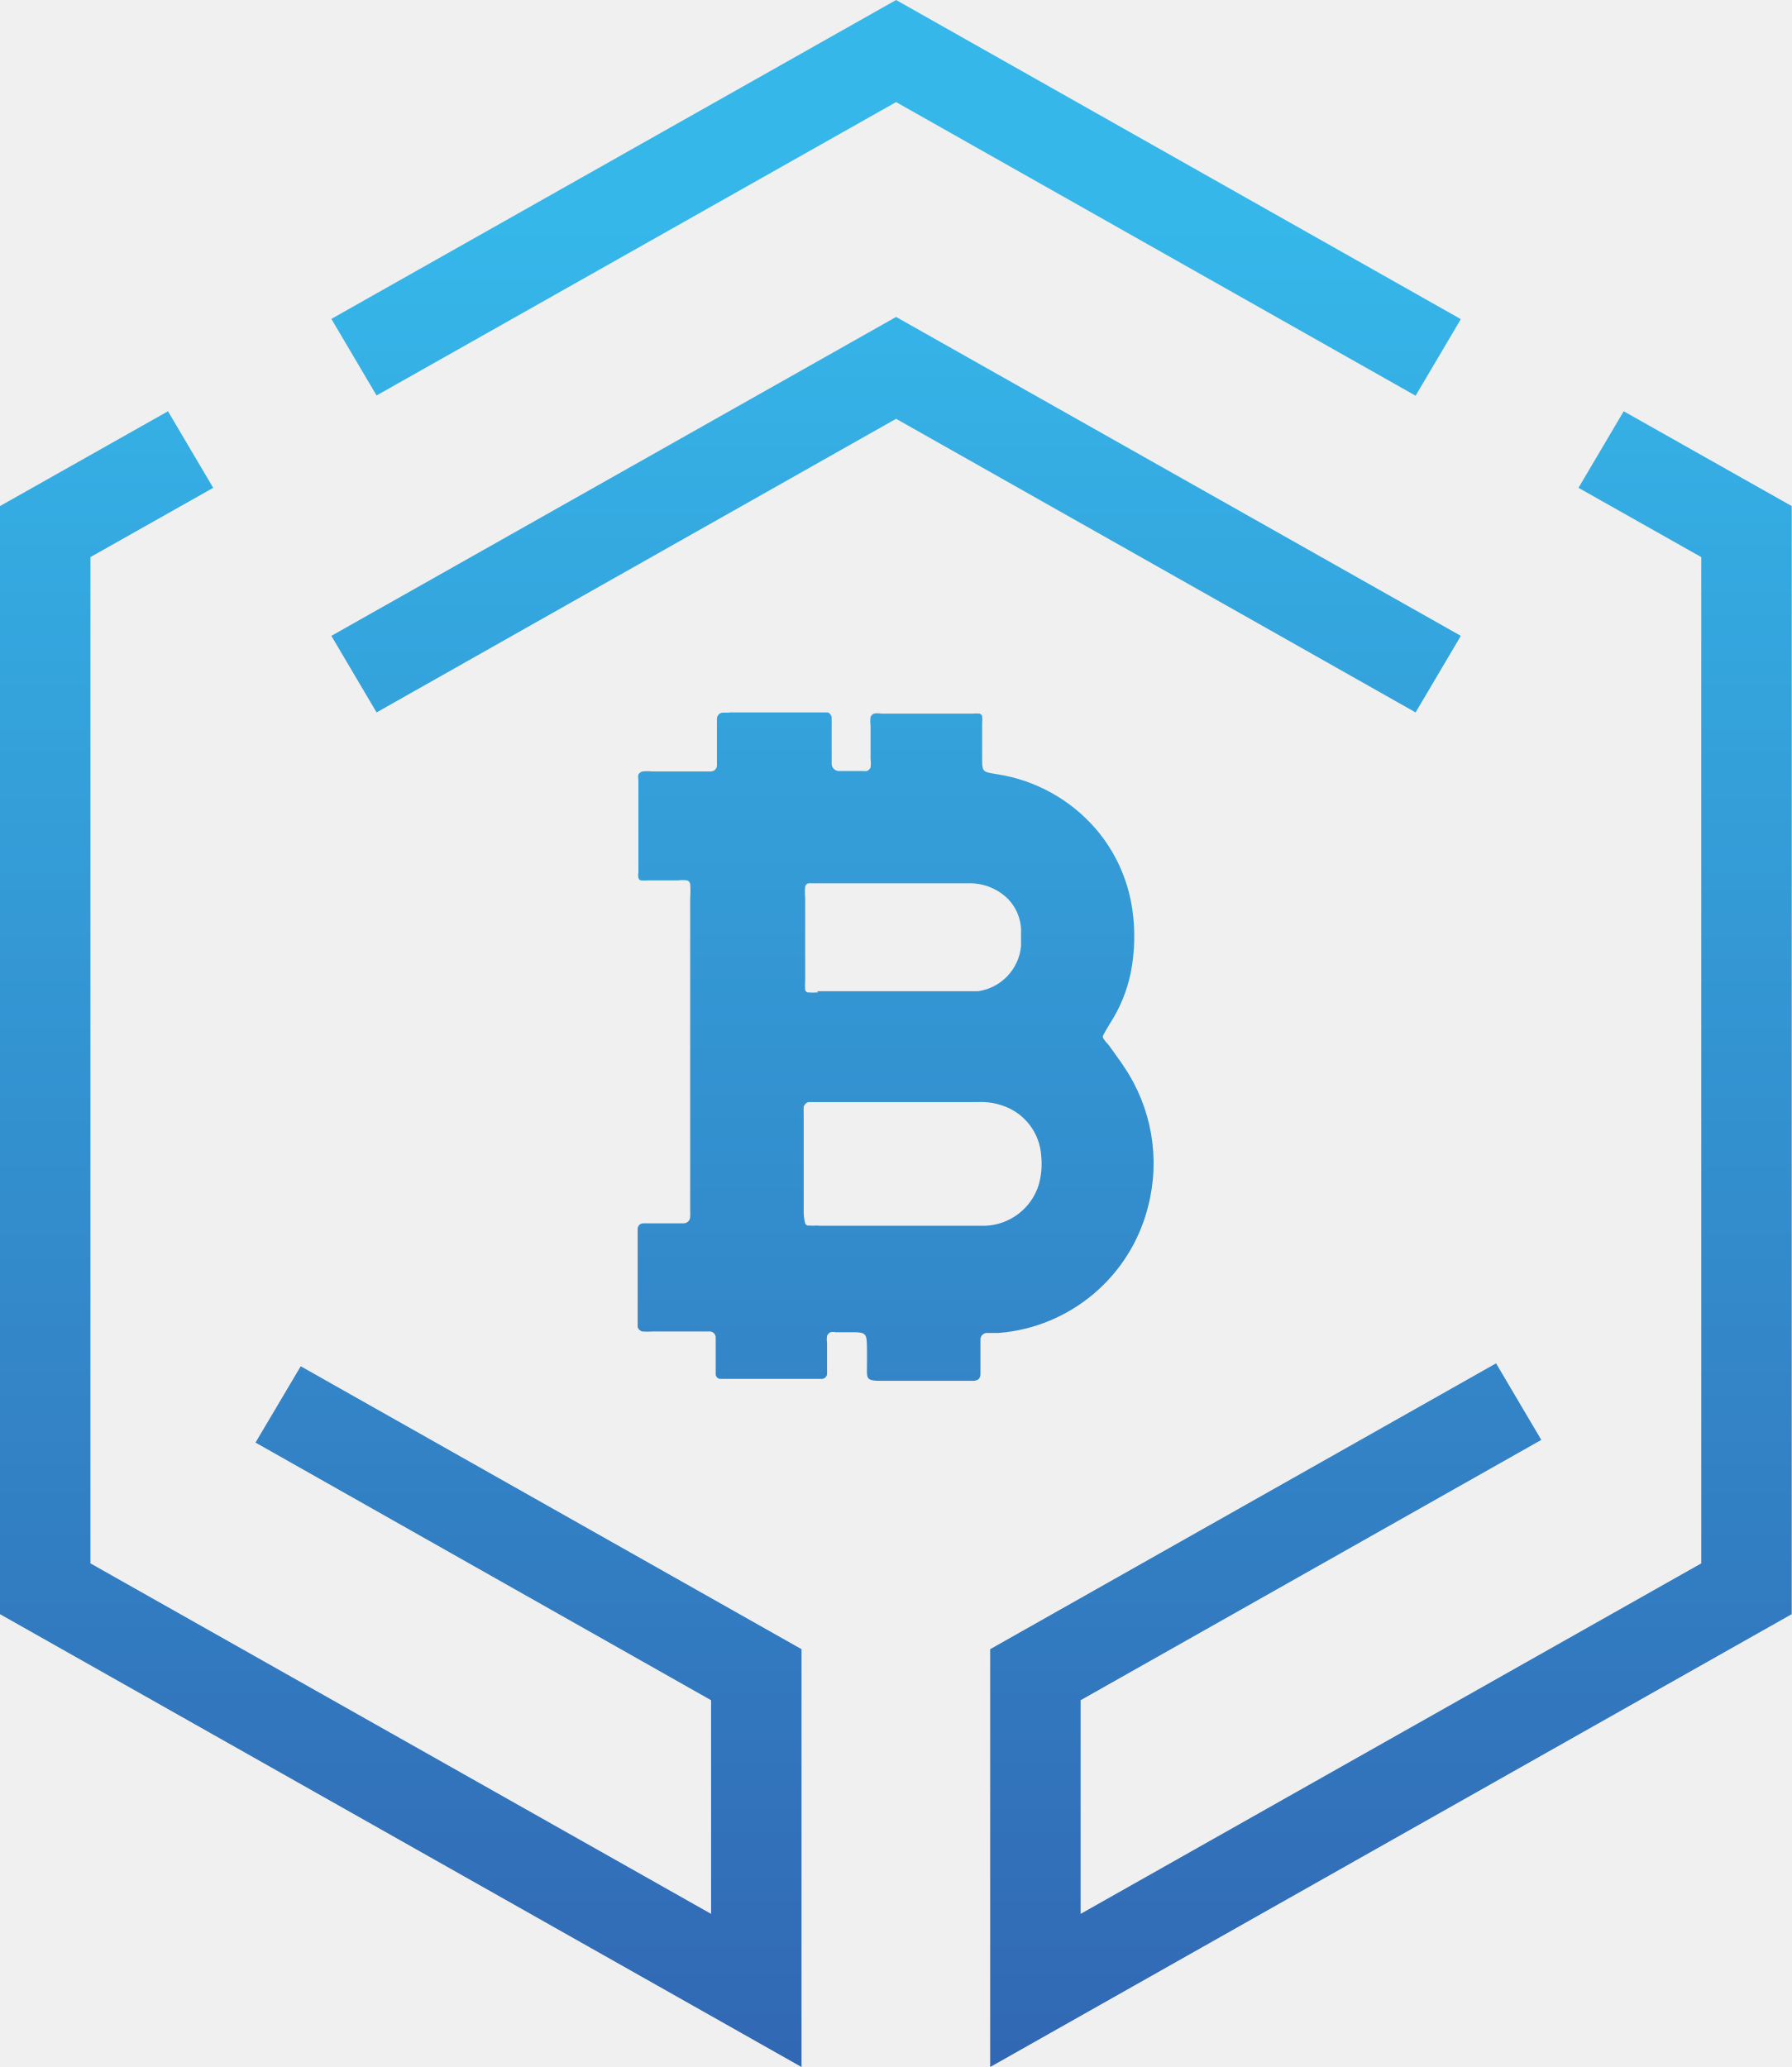
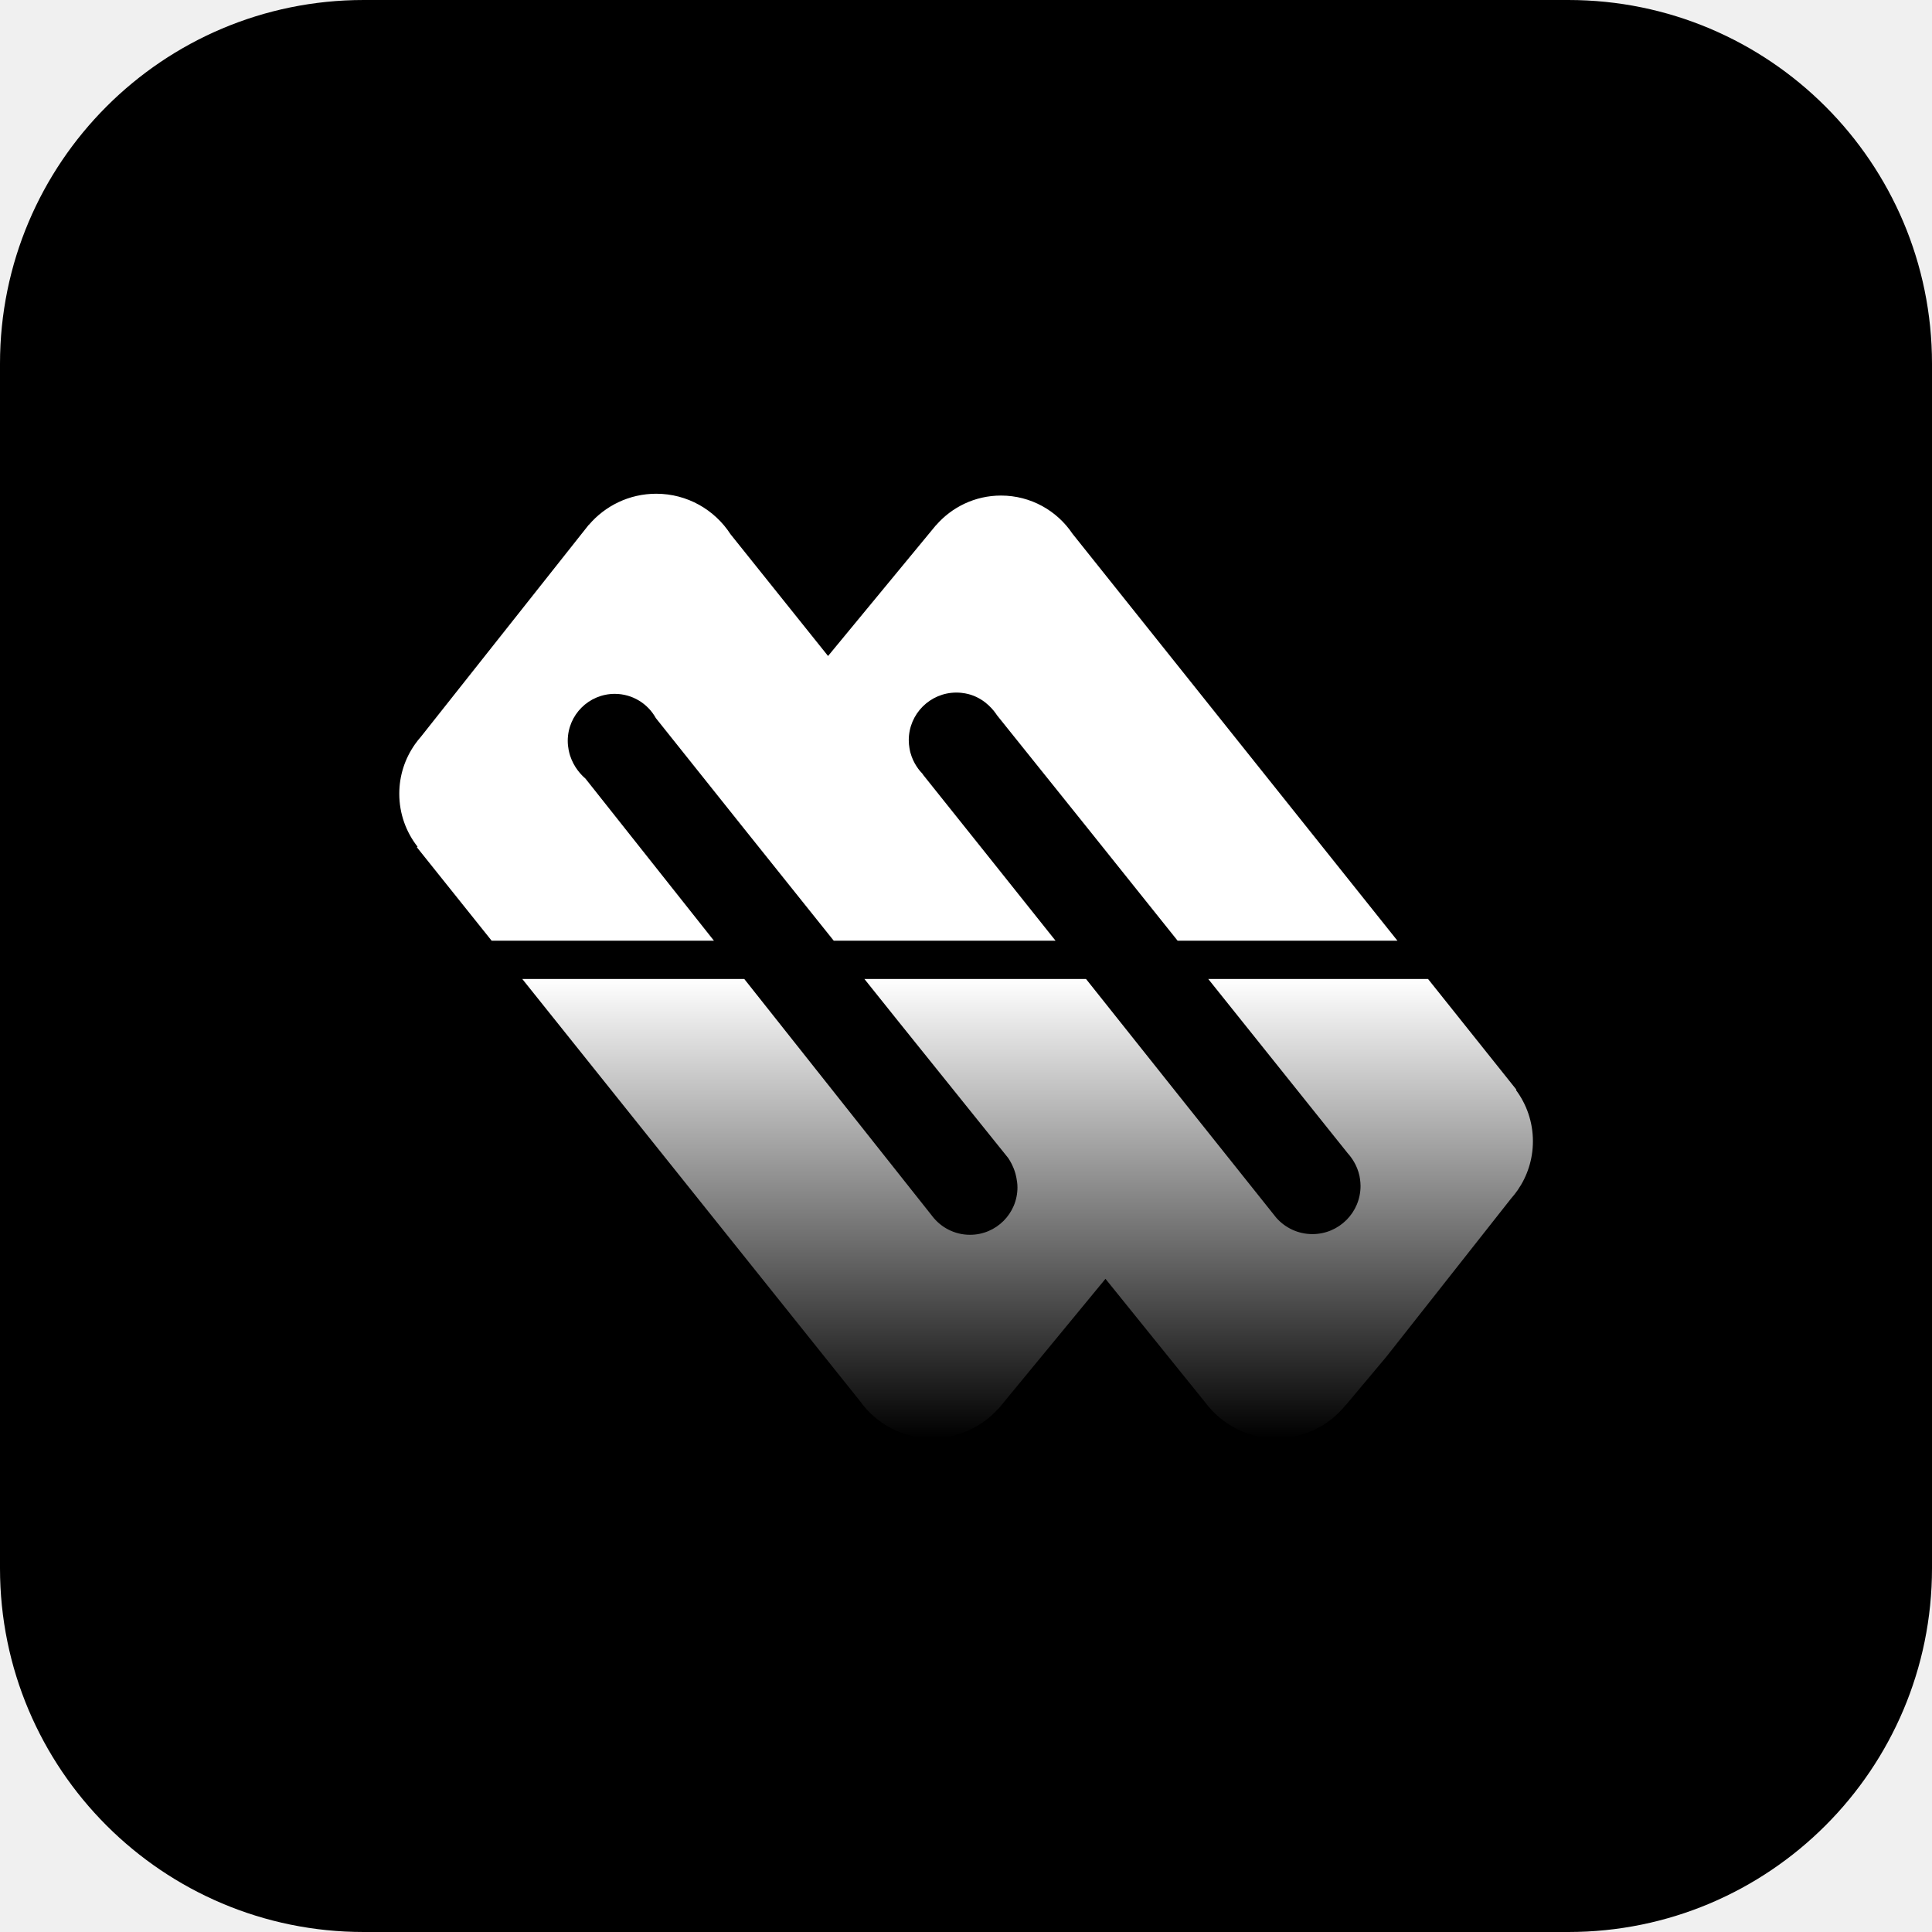
- <svg xmlns="http://www.w3.org/2000/svg" xmlns:xlink="http://www.w3.org/1999/xlink" viewBox="0 0 73.7 85.04">
-   <defs>
-     <style>.cls-1{fill:none;}.cls-2{clip-path:url(#clip-path);}.cls-3{fill:url(#linear-gradient);}.cls-4{clip-path:url(#clip-path-2);}.cls-5{fill:url(#linear-gradient-2);}.cls-6{clip-path:url(#clip-path-3);}.cls-7{clip-path:url(#clip-path-4);}.cls-8{fill:url(#linear-gradient-4);}.cls-9{clip-path:url(#clip-path-5);}.cls-10{fill:url(#linear-gradient-5);}</style>
-     <clipPath id="clip-path" transform="translate(0 0)">
-       <polygon class="cls-1" points="10.51 59.35 29.25 69.95 29.25 78.74 3.72 64.32 3.72 61.2 3.72 26.04 3.72 22.92 8.77 20.07 6.91 16.92 0 20.82 0 26.04 0 61.2 0 66.41 32.97 85.04 32.97 67.85 12.37 56.21 10.51 59.35" />
-     </clipPath>
-     <linearGradient id="linear-gradient" x1="-28.35" y1="113.39" x2="-27.35" y2="113.39" gradientTransform="matrix(0, 118.71, 118.71, 0, -13443.01, 3359.25)" gradientUnits="userSpaceOnUse">
-       <stop offset="0" stop-color="#35b7ea" />
-       <stop offset="0.13" stop-color="#35b7ea" />
-       <stop offset="1" stop-color="#304ba0" />
-     </linearGradient>
-     <clipPath id="clip-path-2" transform="translate(0 0)">
-       <polygon class="cls-1" points="36.86 4.2 58.23 16.28 60.09 13.13 36.86 0 13.63 13.12 15.49 16.27 36.86 4.2" />
-     </clipPath>
-     <linearGradient id="linear-gradient-2" x1="-28.35" y1="113.39" x2="-27.35" y2="113.39" gradientTransform="matrix(0, 118.71, 118.71, 0, -13422.63, 3359.25)" xlink:href="#linear-gradient" />
-     <clipPath id="clip-path-3" transform="translate(0 0)">
-       <polygon class="cls-1" points="36.86 17.23 58.23 29.31 60.09 26.16 36.86 13.04 13.63 26.16 15.49 29.31 36.86 17.23" />
-     </clipPath>
-     <clipPath id="clip-path-4" transform="translate(0 0)">
-       <polygon class="cls-1" points="66.79 16.92 64.93 20.07 69.98 22.92 69.98 26.04 69.98 61.2 69.98 64.32 44.45 78.74 44.45 69.95 63.4 59.24 61.54 56.09 40.73 67.85 40.73 85.04 73.7 66.41 73.7 61.2 73.7 26.04 73.7 20.82 66.79 16.92" />
-     </clipPath>
-     <linearGradient id="linear-gradient-4" x1="-28.35" y1="113.39" x2="-27.35" y2="113.39" gradientTransform="matrix(0, 118.71, 118.71, 0, -13402.28, 3359.25)" xlink:href="#linear-gradient" />
-     <clipPath id="clip-path-5" transform="translate(0 0)">
-       <path class="cls-1" d="M33.65,50.42a3.27,3.27,0,0,1-.44,0s-.09-.05-.09-.09a2,2,0,0,1-.06-.42c0-.7,0-1.4,0-2.09s0-1.3,0-2a2.83,2.83,0,0,1,0-.29.3.3,0,0,1,.19-.19h7a2.72,2.72,0,0,1,1,.15,2.33,2.33,0,0,1,1.58,2.07,3.12,3.12,0,0,1-.11,1.21,2.4,2.4,0,0,1-2.18,1.66H33.65m0-9.6a3.13,3.13,0,0,1-.43,0,.17.17,0,0,1-.1-.1,2.21,2.21,0,0,1,0-.35c0-.63,0-1.25,0-1.88s0-1.06,0-1.58a2,2,0,0,1,0-.43.17.17,0,0,1,.14-.15l.37,0h6.19a2.24,2.24,0,0,1,1.65.65A1.93,1.93,0,0,1,42,38.2q0,.36,0,.72a2.07,2.07,0,0,1-1.76,1.86c-.24,0-.49,0-.73,0h-5.9M30,29.32h-.29a.26.26,0,0,0-.22.25c0,.41,0,.82,0,1.23,0,.23,0,.48,0,.72a.26.26,0,0,1-.25.22l-.59,0H26.85a2.09,2.09,0,0,0-.43,0,.26.26,0,0,0-.16.13.49.49,0,0,0,0,.21V35.9a.49.49,0,0,0,0,.21.15.15,0,0,0,.09.11,1.55,1.55,0,0,0,.29,0h1.26a1.47,1.47,0,0,1,.36,0,.18.18,0,0,1,.13.15,3.64,3.64,0,0,1,0,.57v9.23c0,.22,0,.43,0,.65v.93c0,.12,0,.24,0,.36v1.65a2.71,2.71,0,0,1,0,.29.27.27,0,0,1-.27.28h-1l-.66,0a.23.23,0,0,0-.23.23c0,.12,0,.24,0,.36v3.25c0,.14,0,.29,0,.43a.26.26,0,0,0,.2.18,3.25,3.25,0,0,0,.44,0h1.7l.59,0a.25.25,0,0,1,.28.26c0,.29,0,.57,0,.86s0,.43,0,.65a.2.2,0,0,0,.19.18l.37,0h3.46c.13,0,.25,0,.37,0a.23.23,0,0,0,.19-.19c0-.12,0-.24,0-.36,0-.31,0-.62,0-.94a.89.89,0,0,1,0-.28.29.29,0,0,1,.14-.15.49.49,0,0,1,.21,0h.74c.51,0,.54.09.55.55s0,.67,0,1,0,.44.48.45H40c.23,0,.33-.09.33-.29s0-.58,0-.87,0-.38,0-.57a.28.28,0,0,1,.24-.24l.51,0a6.9,6.9,0,0,0,6.15-5.22,7.08,7.08,0,0,0-1-5.74l-.12-.18L45.61,43a2.15,2.15,0,0,1-.23-.28.15.15,0,0,1,0-.13c.09-.17.19-.34.29-.5a6.06,6.06,0,0,0,.84-2.06,7.67,7.67,0,0,0,.06-2.66,6.5,6.5,0,0,0-1.48-3.25A6.72,6.72,0,0,0,41,31.85c-.61-.1-.6-.08-.6-.74V29.75a1.35,1.35,0,0,0,0-.29.19.19,0,0,0-.1-.1,1.35,1.35,0,0,0-.29,0H36.24a.73.73,0,0,0-.29,0,.24.24,0,0,0-.14.14,1.34,1.34,0,0,0,0,.35c0,.46,0,.92,0,1.37a1.46,1.46,0,0,1,0,.36.29.29,0,0,1-.15.14.33.33,0,0,1-.14,0h-1a.3.3,0,0,1-.31-.33c0-.43,0-.87,0-1.3,0-.19,0-.38,0-.57a.26.26,0,0,0-.24-.23H30" />
-     </clipPath>
-     <linearGradient id="linear-gradient-5" x1="-28.35" y1="113.39" x2="-27.35" y2="113.39" gradientTransform="matrix(0, 118.71, 118.71, 0, -13422.63, 3359.25)" xlink:href="#linear-gradient" />
-   </defs>
-   <g id="Layer_2" data-name="Layer 2">
-     <g id="Layer_1-2" data-name="Layer 1">
-       <g class="cls-2">
-         <rect class="cls-3" y="16.92" width="32.97" height="68.12" />
-       </g>
-       <g class="cls-4">
-         <rect class="cls-5" x="13.63" width="46.45" height="16.28" />
-       </g>
-       <g class="cls-6">
-         <rect class="cls-5" x="13.63" y="13.04" width="46.45" height="16.28" />
-       </g>
-       <g class="cls-7">
-         <rect class="cls-8" x="40.73" y="16.92" width="32.97" height="68.12" />
-       </g>
-       <g class="cls-9">
-         <rect class="cls-10" x="26.23" y="29.31" width="21.51" height="27.6" />
-       </g>
+ <svg xmlns="http://www.w3.org/2000/svg" width="450" height="450" viewBox="0 0 450 450" fill="none">
+   <g clip-path="url(#clip0_1_50)">
+     <path d="M365.294 0H84.706C37.924 0 0 37.924 0 84.706V365.294C0 412.076 37.924 450 84.706 450H365.294C412.076 450 450 412.076 450 365.294V84.706C450 37.924 412.076 0 365.294 0Z" fill="black" />
+     <g clip-path="url(#clip1_1_50)">
+       <path d="M353.097 253.877C353.097 253.877 353.159 253.824 353.194 253.797C346.331 245.208 339.468 236.618 332.614 228.02H281.422C292.252 241.559 303.091 255.09 313.921 268.63C314.727 269.524 316.099 271.313 316.657 273.925C316.684 274.058 316.896 275.156 316.896 276.237C316.896 282.426 311.875 287.447 305.686 287.447C302.329 287.447 299.319 285.968 297.264 283.631C289.87 274.377 282.476 265.114 275.091 255.834C267.705 246.563 260.32 237.291 252.952 228.02H201.335C204.071 231.455 206.825 234.882 209.579 238.318C217.992 248.794 226.404 259.261 234.826 269.719C235.348 270.498 236.039 271.694 236.491 273.279C236.491 273.279 236.986 274.961 236.986 276.555C236.986 282.657 232.036 287.607 225.935 287.607C222.34 287.607 219.143 285.889 217.124 283.241C217.106 283.214 217.089 283.188 217.071 283.17C202.495 264.787 187.928 246.403 173.353 228.02H121.647C147.876 260.811 174.114 293.602 200.352 326.393C200.768 326.968 201.22 327.535 201.698 328.066C201.787 328.173 201.867 328.288 201.955 328.394C201.964 328.394 201.973 328.394 201.982 328.394C205.754 332.459 211.138 335.009 217.124 335.009C223.11 335.009 228.698 332.361 232.47 328.164C232.47 328.181 232.488 328.19 232.488 328.208C240.821 318.095 249.154 307.974 257.486 297.861C265.252 307.487 273.01 317.112 280.785 326.729C282.671 329.244 285.106 331.307 287.922 332.751C290.747 334.194 293.935 335.009 297.317 335.009C303.853 335.009 309.679 331.963 313.46 327.225H313.505C316.631 323.506 319.748 319.787 322.865 316.067C332.561 303.768 342.249 291.468 351.945 279.176C352.494 278.557 353.008 277.901 353.486 277.219C353.495 277.202 353.504 277.193 353.513 277.184C355.735 273.952 357.046 270.047 357.046 265.823C357.046 261.351 355.576 257.215 353.097 253.886V253.877Z" fill="url(#paint0_linear_1_50)" />
+       <path d="M325.486 219.102C300.257 187.516 275.029 155.92 249.809 124.325C246.214 118.958 240.095 115.425 233.152 115.425C227.095 115.425 221.667 118.126 217.992 122.376C217.992 122.376 217.989 122.371 217.983 122.359C209.615 132.507 201.247 142.646 192.87 152.794C185.298 143.337 177.727 133.871 170.147 124.422C168.314 121.588 165.799 119.233 162.841 117.586C159.875 115.939 156.466 115 152.844 115C146.557 115 140.925 117.825 137.143 122.27C137.143 122.252 137.135 122.244 137.135 122.235C124.109 138.688 111.082 155.141 98.047 171.594C97.552 172.152 97.091 172.736 96.657 173.347C96.639 173.374 96.622 173.392 96.604 173.418H96.613C94.337 176.668 93 180.617 93 184.877C93 189.535 94.594 193.821 97.259 197.221C97.206 197.265 97.153 197.31 97.1 197.345C102.9 204.597 108.709 211.85 114.509 219.102H166.286C156.315 206.519 146.335 193.936 136.364 181.352C135.443 180.555 133.672 178.784 132.769 175.951C132.61 175.446 132.238 174.109 132.238 172.559C132.238 166.52 137.143 161.614 143.183 161.614C147.3 161.614 150.896 163.89 152.755 167.255C166.543 184.549 180.348 201.835 194.189 219.102H245.851C235.57 206.191 225.262 193.289 214.955 180.396L214.99 180.369C214.184 179.546 212.741 177.855 212.05 175.295C211.979 175.03 211.669 173.746 211.669 172.409C211.669 166.281 216.637 161.313 222.765 161.313C224.315 161.313 225.554 161.649 226.095 161.818C229.628 162.942 231.567 165.59 232.222 166.6C239.227 175.322 246.231 184.053 253.236 192.793C260.258 201.56 267.271 210.327 274.285 219.102H325.486Z" fill="white" />
    </g>
  </g>
+   <defs>
+     <linearGradient id="paint0_linear_1_50" x1="239.346" y1="228.02" x2="239.346" y2="335.009" gradientUnits="userSpaceOnUse">
+       <stop stop-color="white" />
+       <stop offset="1" stop-color="white" stop-opacity="0" />
+     </linearGradient>
+     <clipPath id="clip0_1_50">
+       <rect width="450" height="450" fill="white" />
+     </clipPath>
+     <clipPath id="clip1_1_50">
+       <rect width="264.046" height="220" fill="white" transform="translate(93 115)" />
+     </clipPath>
+   </defs>
</svg>
